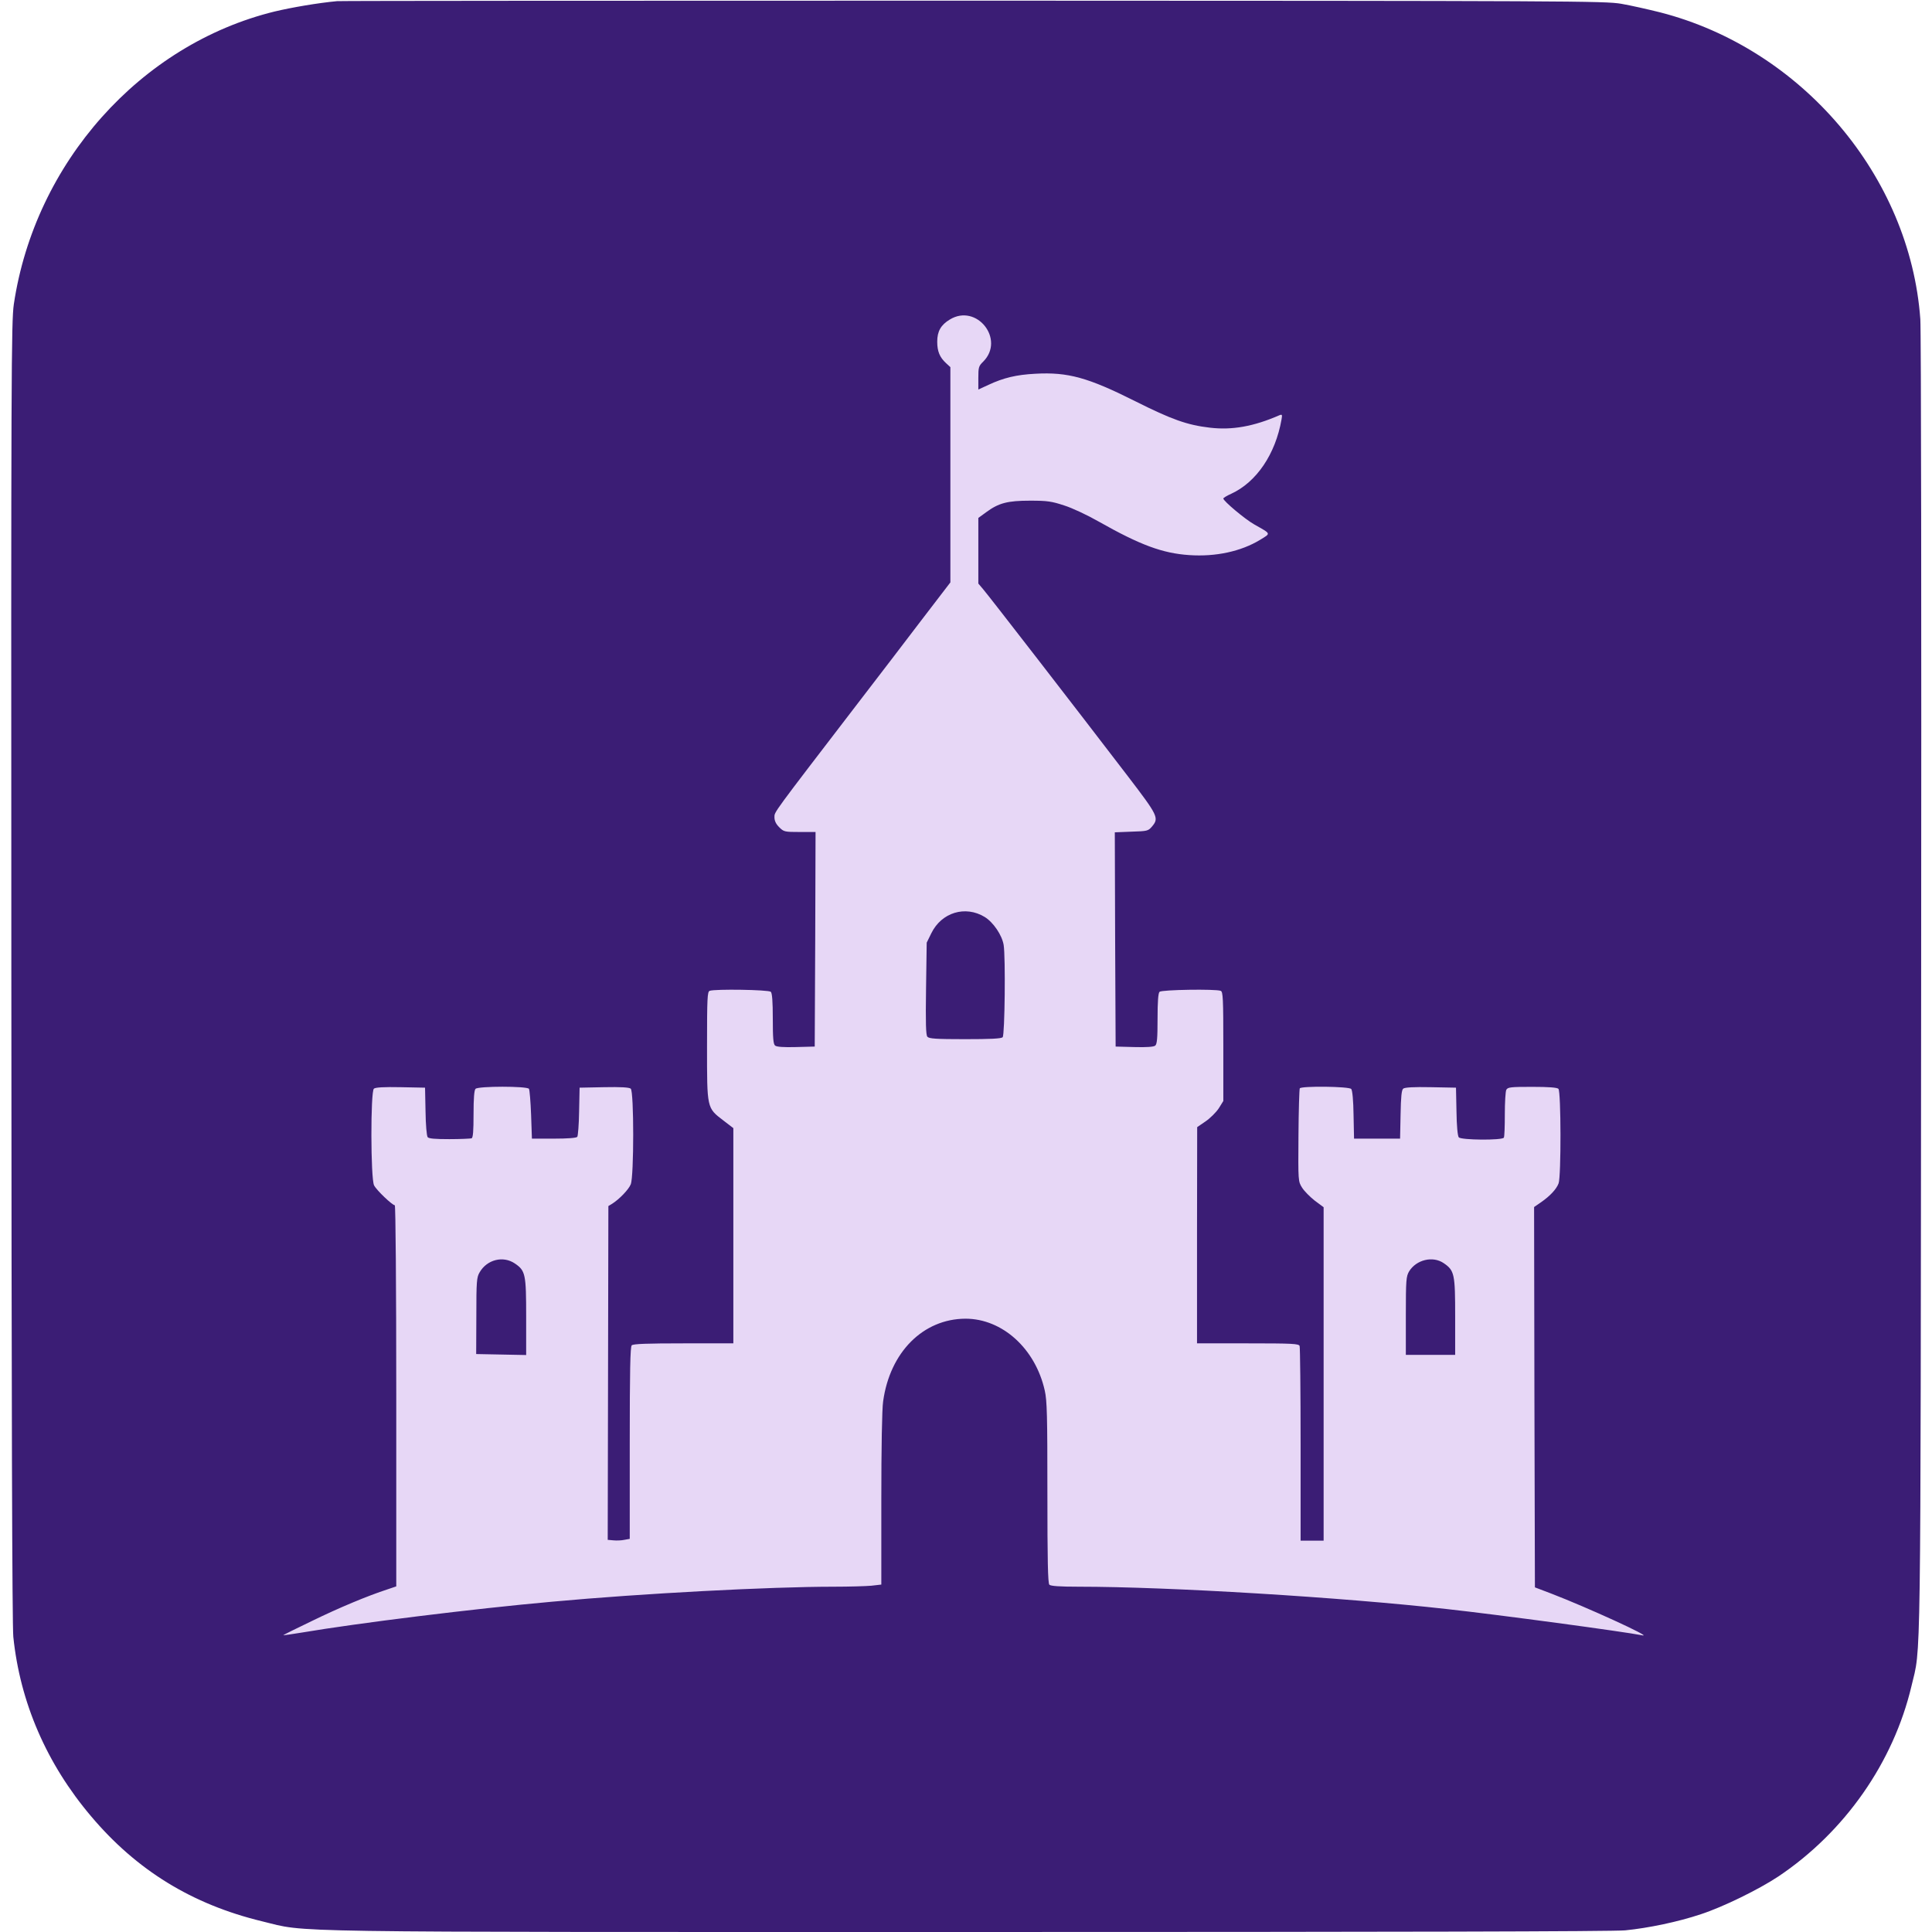
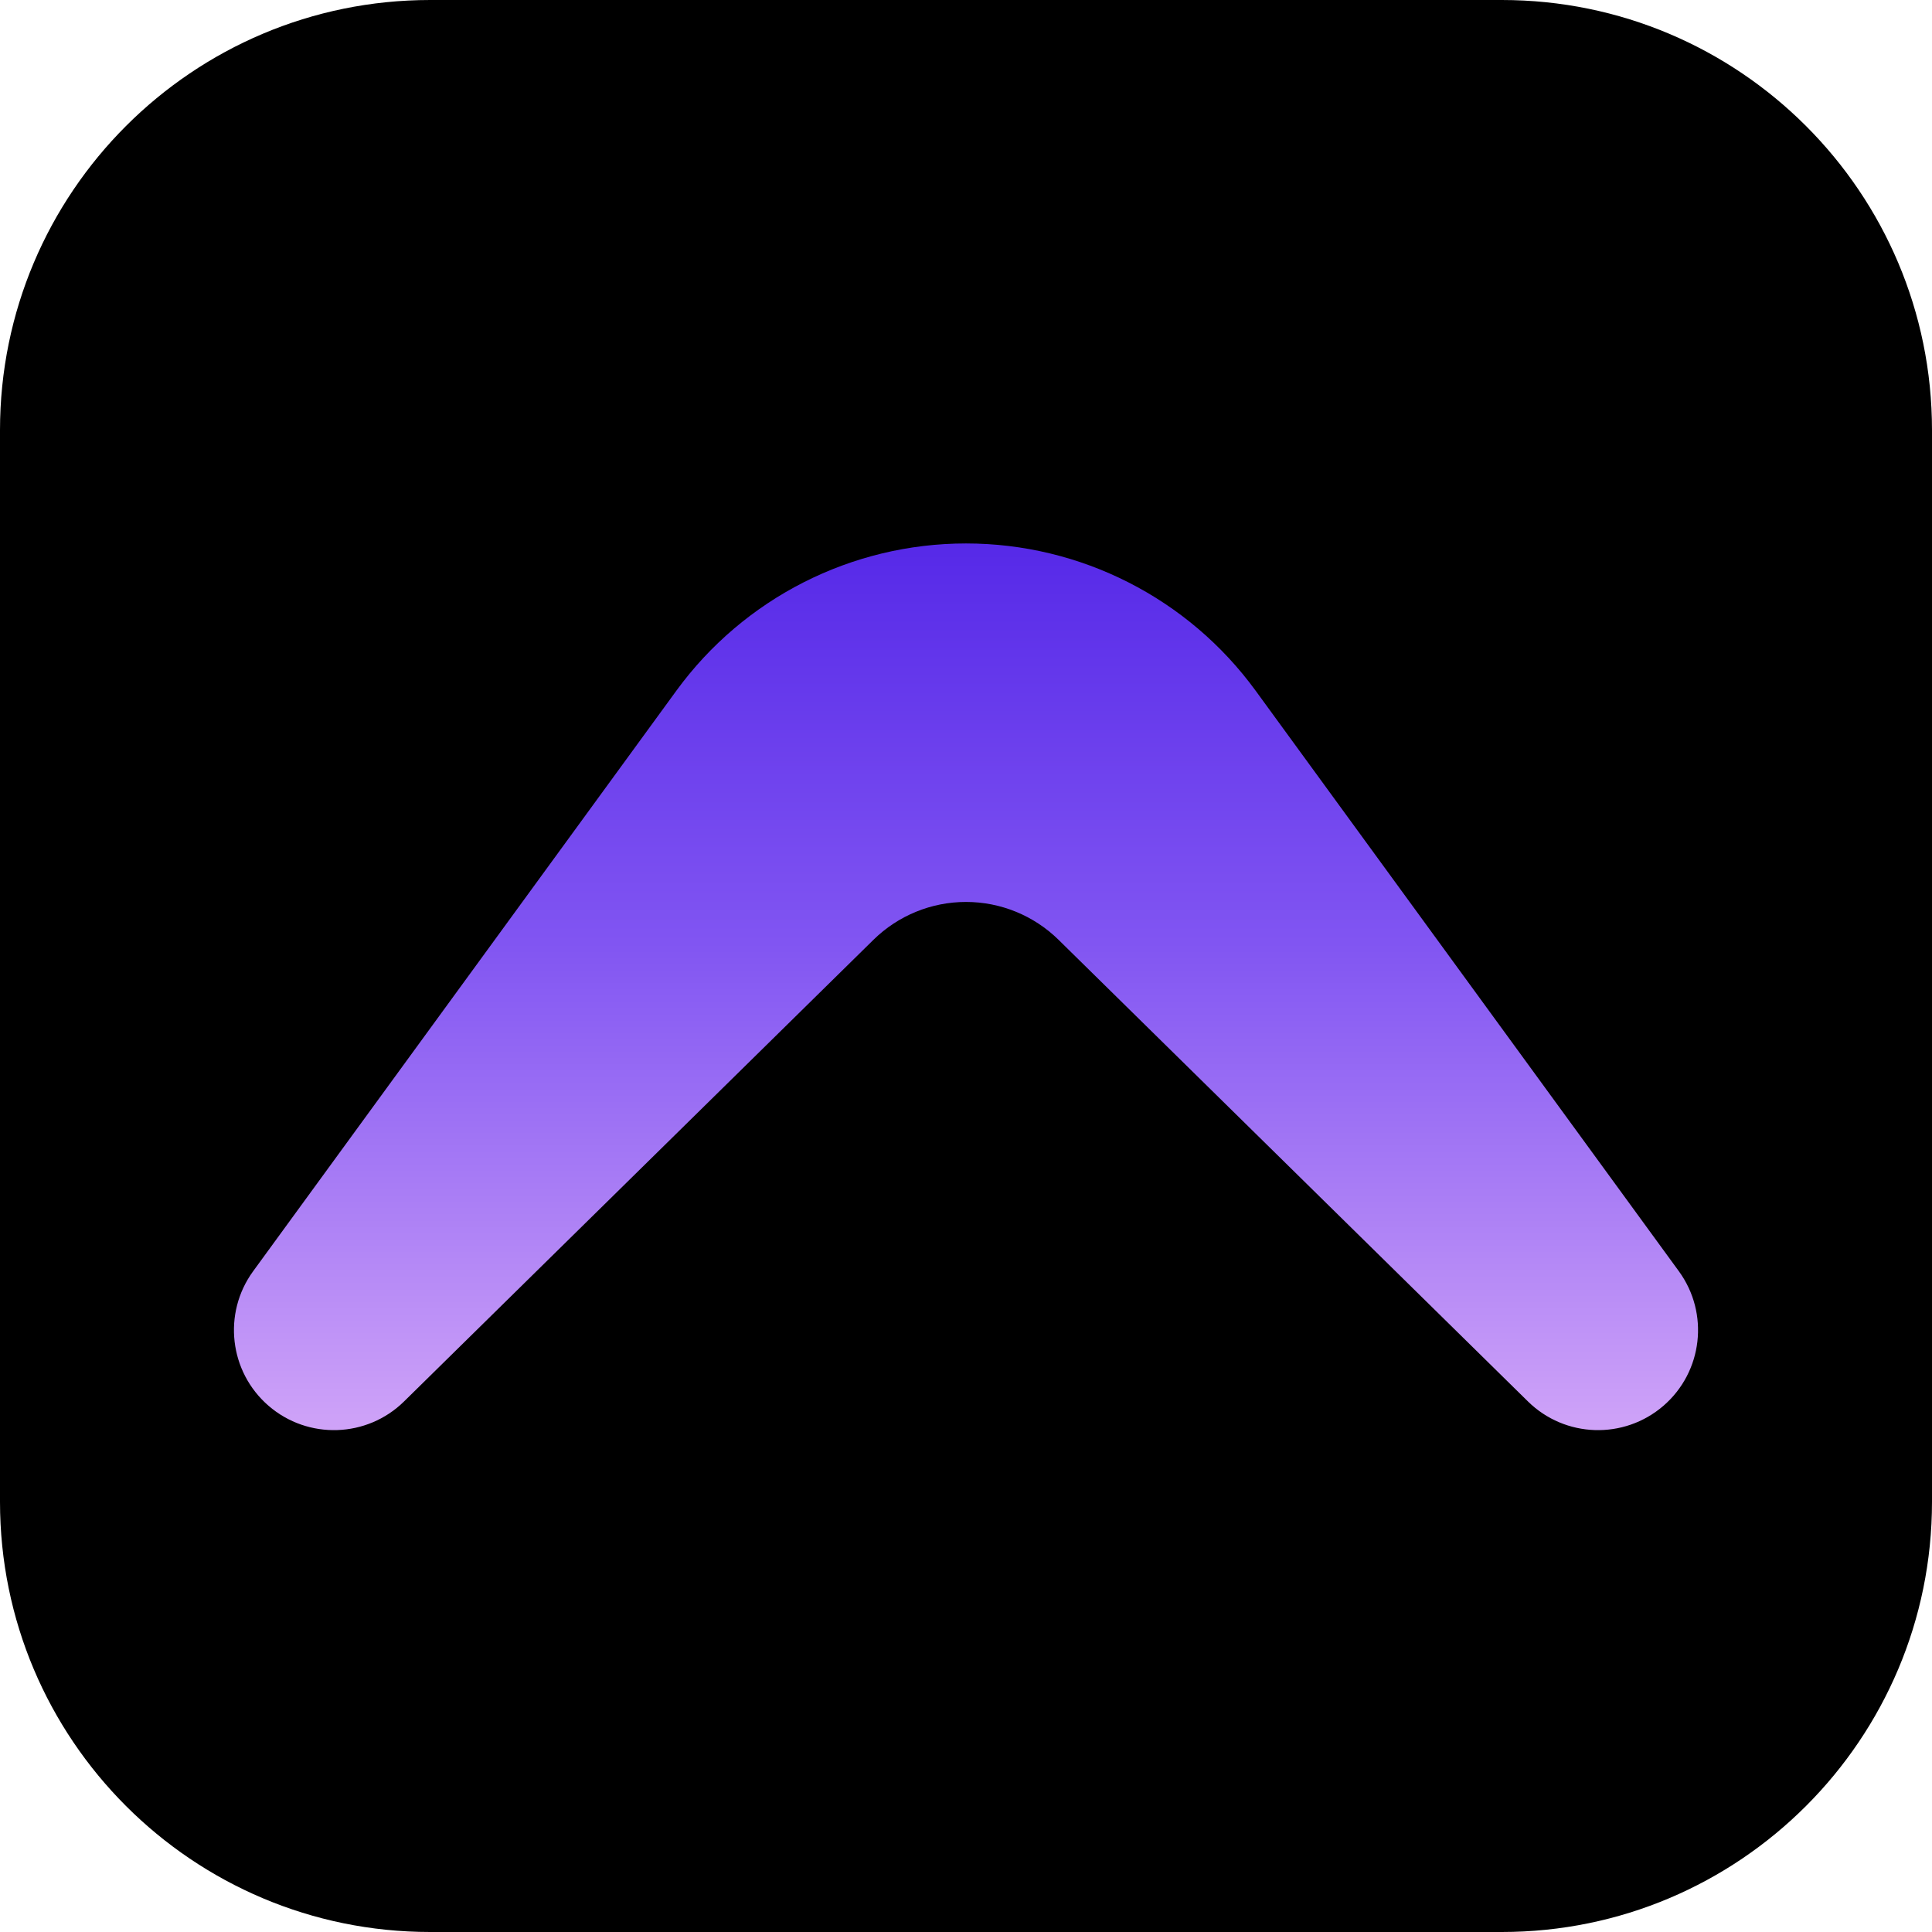
- <svg xmlns="http://www.w3.org/2000/svg" viewBox="0 0 1175 1175" width="1175" height="1175">
-   <g transform="translate(0,1175) scale(0.1,-0.1)">
-     <path d="M2050 11743 c-117 -11 -275 -38 -380 -63 -816 -200 -1458 -920 -1586 -1781 -15 -106 -17 -396 -15 -4059 1 -2640 5 -3978 12 -4045 41 -398 202 -771 472 -1090 277 -329 615 -537 1041 -640 285 -69 10 -65 4303 -65 2591 0 3914 3 3987 10 141 14 323 52 460 98 135 44 353 151 472 230 404 271 699 693 809 1157 59 251 55 -32 59 4260 2 2257 0 3983 -5 4054 -63 870 -721 1645 -1583 1866 -72 18 -178 42 -236 52 -100 17 -289 18 -3940 19 -2109 0 -3851 -1 -3870 -3z" fill="#3b1d75" />
-     <path d="M5777 9807 c-55 -33 -77 -72 -77 -135 0 -59 15 -95 54 -131 l26 -24 0 -655 0 -654 -177 -231 c-97 -128 -272 -356 -388 -507 -520 -678 -505 -657 -505 -690 0 -22 9 -41 29 -61 28 -28 33 -29 125 -29 l96 0 -2 -652 -3 -653 -114 -3 c-75 -2 -118 1 -127 9 -11 9 -14 46 -14 163 0 105 -4 156 -12 164 -13 13 -341 18 -372 6 -14 -5 -16 -44 -16 -335 0 -383 -2 -376 100 -454 l60 -46 0 -655 0 -654 -303 0 c-222 0 -306 -3 -315 -12 -9 -9 -12 -155 -12 -595 l0 -582 -33 -6 c-18 -4 -49 -5 -67 -3 l-34 3 2 1015 2 1015 23 14 c44 28 100 86 113 118 20 47 20 565 0 582 -9 8 -61 11 -162 9 l-149 -3 -3 -144 c-1 -80 -7 -149 -11 -155 -6 -7 -60 -11 -143 -11 l-133 0 -5 145 c-3 80 -9 151 -13 158 -11 17 -308 17 -325 0 -8 -8 -12 -57 -12 -154 0 -104 -3 -143 -12 -147 -7 -2 -68 -5 -135 -5 -86 0 -125 3 -132 12 -6 7 -12 76 -13 157 l-3 144 -149 3 c-101 2 -153 -1 -162 -9 -21 -17 -20 -548 1 -588 15 -30 111 -121 126 -121 5 0 9 -487 9 -1159 l0 -1159 -53 -18 c-120 -39 -293 -111 -459 -192 -98 -47 -177 -86 -175 -87 1 -1 52 6 112 16 336 57 1043 145 1525 188 544 50 1322 91 1711 91 91 0 194 3 228 6 l61 7 0 518 c0 312 4 549 11 596 41 299 243 502 501 503 224 0 425 -182 482 -437 14 -61 16 -155 16 -620 0 -414 3 -552 12 -561 8 -8 62 -12 178 -12 549 0 1600 -64 2240 -136 310 -34 1075 -137 1190 -160 61 -12 -339 171 -555 254 l-100 38 -3 1157 -2 1156 42 29 c56 39 94 80 107 115 16 42 15 559 -1 575 -8 8 -58 12 -160 12 -132 0 -148 -2 -157 -18 -5 -10 -9 -77 -9 -149 0 -72 -2 -136 -6 -142 -11 -17 -260 -15 -274 2 -7 8 -13 72 -14 158 l-3 144 -154 3 c-103 2 -158 -1 -167 -9 -10 -8 -14 -49 -16 -158 l-3 -146 -140 0 -140 0 -3 144 c-1 86 -7 150 -14 158 -13 16 -303 19 -313 4 -3 -6 -7 -135 -8 -288 -2 -277 -2 -278 22 -316 13 -21 48 -56 77 -79 l54 -40 0 -1014 0 -1014 -70 0 -70 0 0 584 c0 321 -3 591 -6 600 -5 14 -43 16 -315 16 l-309 0 0 658 1 657 51 35 c28 19 64 55 80 79 l28 45 0 332 c0 293 -2 333 -16 338 -31 12 -359 7 -372 -6 -8 -8 -12 -59 -12 -164 0 -117 -3 -154 -14 -163 -9 -8 -52 -11 -127 -9 l-114 3 -3 652 -2 651 101 4 c96 3 102 4 125 31 44 52 38 65 -148 308 -313 409 -843 1094 -880 1137 l-28 33 0 199 0 200 48 35 c76 56 130 70 267 70 105 0 131 -4 207 -29 48 -15 142 -59 210 -98 253 -143 388 -193 551 -204 160 -11 314 22 431 93 66 41 69 34 -35 93 -57 32 -189 143 -189 158 0 4 21 17 48 29 154 71 269 241 306 452 5 29 4 32 -12 26 -158 -69 -289 -92 -424 -76 -138 16 -233 50 -454 161 -287 144 -409 178 -607 167 -116 -6 -194 -25 -284 -67 l-63 -29 0 70 c0 65 2 73 30 100 134 135 -40 355 -203 256z m212 -3634 c52 -32 105 -110 115 -170 12 -73 7 -548 -6 -561 -9 -9 -74 -12 -229 -12 -179 0 -219 3 -229 15 -9 11 -11 82 -8 293 l4 279 28 57 c62 127 207 171 325 99z m-2858 -2107 c65 -44 69 -65 69 -325 l0 -232 -152 3 -152 3 1 232 c0 210 2 235 20 265 45 78 143 102 214 54z m5649 2 c66 -45 70 -66 70 -325 l0 -233 -150 0 -150 0 0 238 c0 219 2 239 20 270 44 71 144 95 210 50z" fill="#e7d7f6" />
-   </g>
+ <svg xmlns="http://www.w3.org/2000/svg" viewBox="0 0 1024 1024">
+   <defs>
+     <linearGradient id="lor" x1="512" y1="288" x2="512" y2="758" gradientUnits="userSpaceOnUse">
+       <stop offset="0%" stop-color="#5629e8" />
+       <stop offset="45%" stop-color="#8155f2" />
+       <stop offset="100%" stop-color="#cfa3f8" />
+     </linearGradient>
+   </defs>
+   <rect width="1024" height="1024" rx="228" fill="#000000" />
+   <path d="M 134.17 673.78 L 358.47 366.11 A 190.0 190.0 0 0 1 512.00 288.04 A 190.0 190.0 0 0 1 665.53 366.11 L 889.83 673.78 A 53.0 53.0 0 0 1 881.62 745.13 A 53.0 53.0 0 0 1 809.84 742.79 L 561.08 498.14 A 70.0 70.0 0 0 0 512.00 478.05 A 70.0 70.0 0 0 0 462.92 498.14 L 214.16 742.79 A 53.0 53.0 0 0 1 142.38 745.13 A 53.0 53.0 0 0 1 134.17 673.78 Z" fill="url(#lor)" />
</svg>
